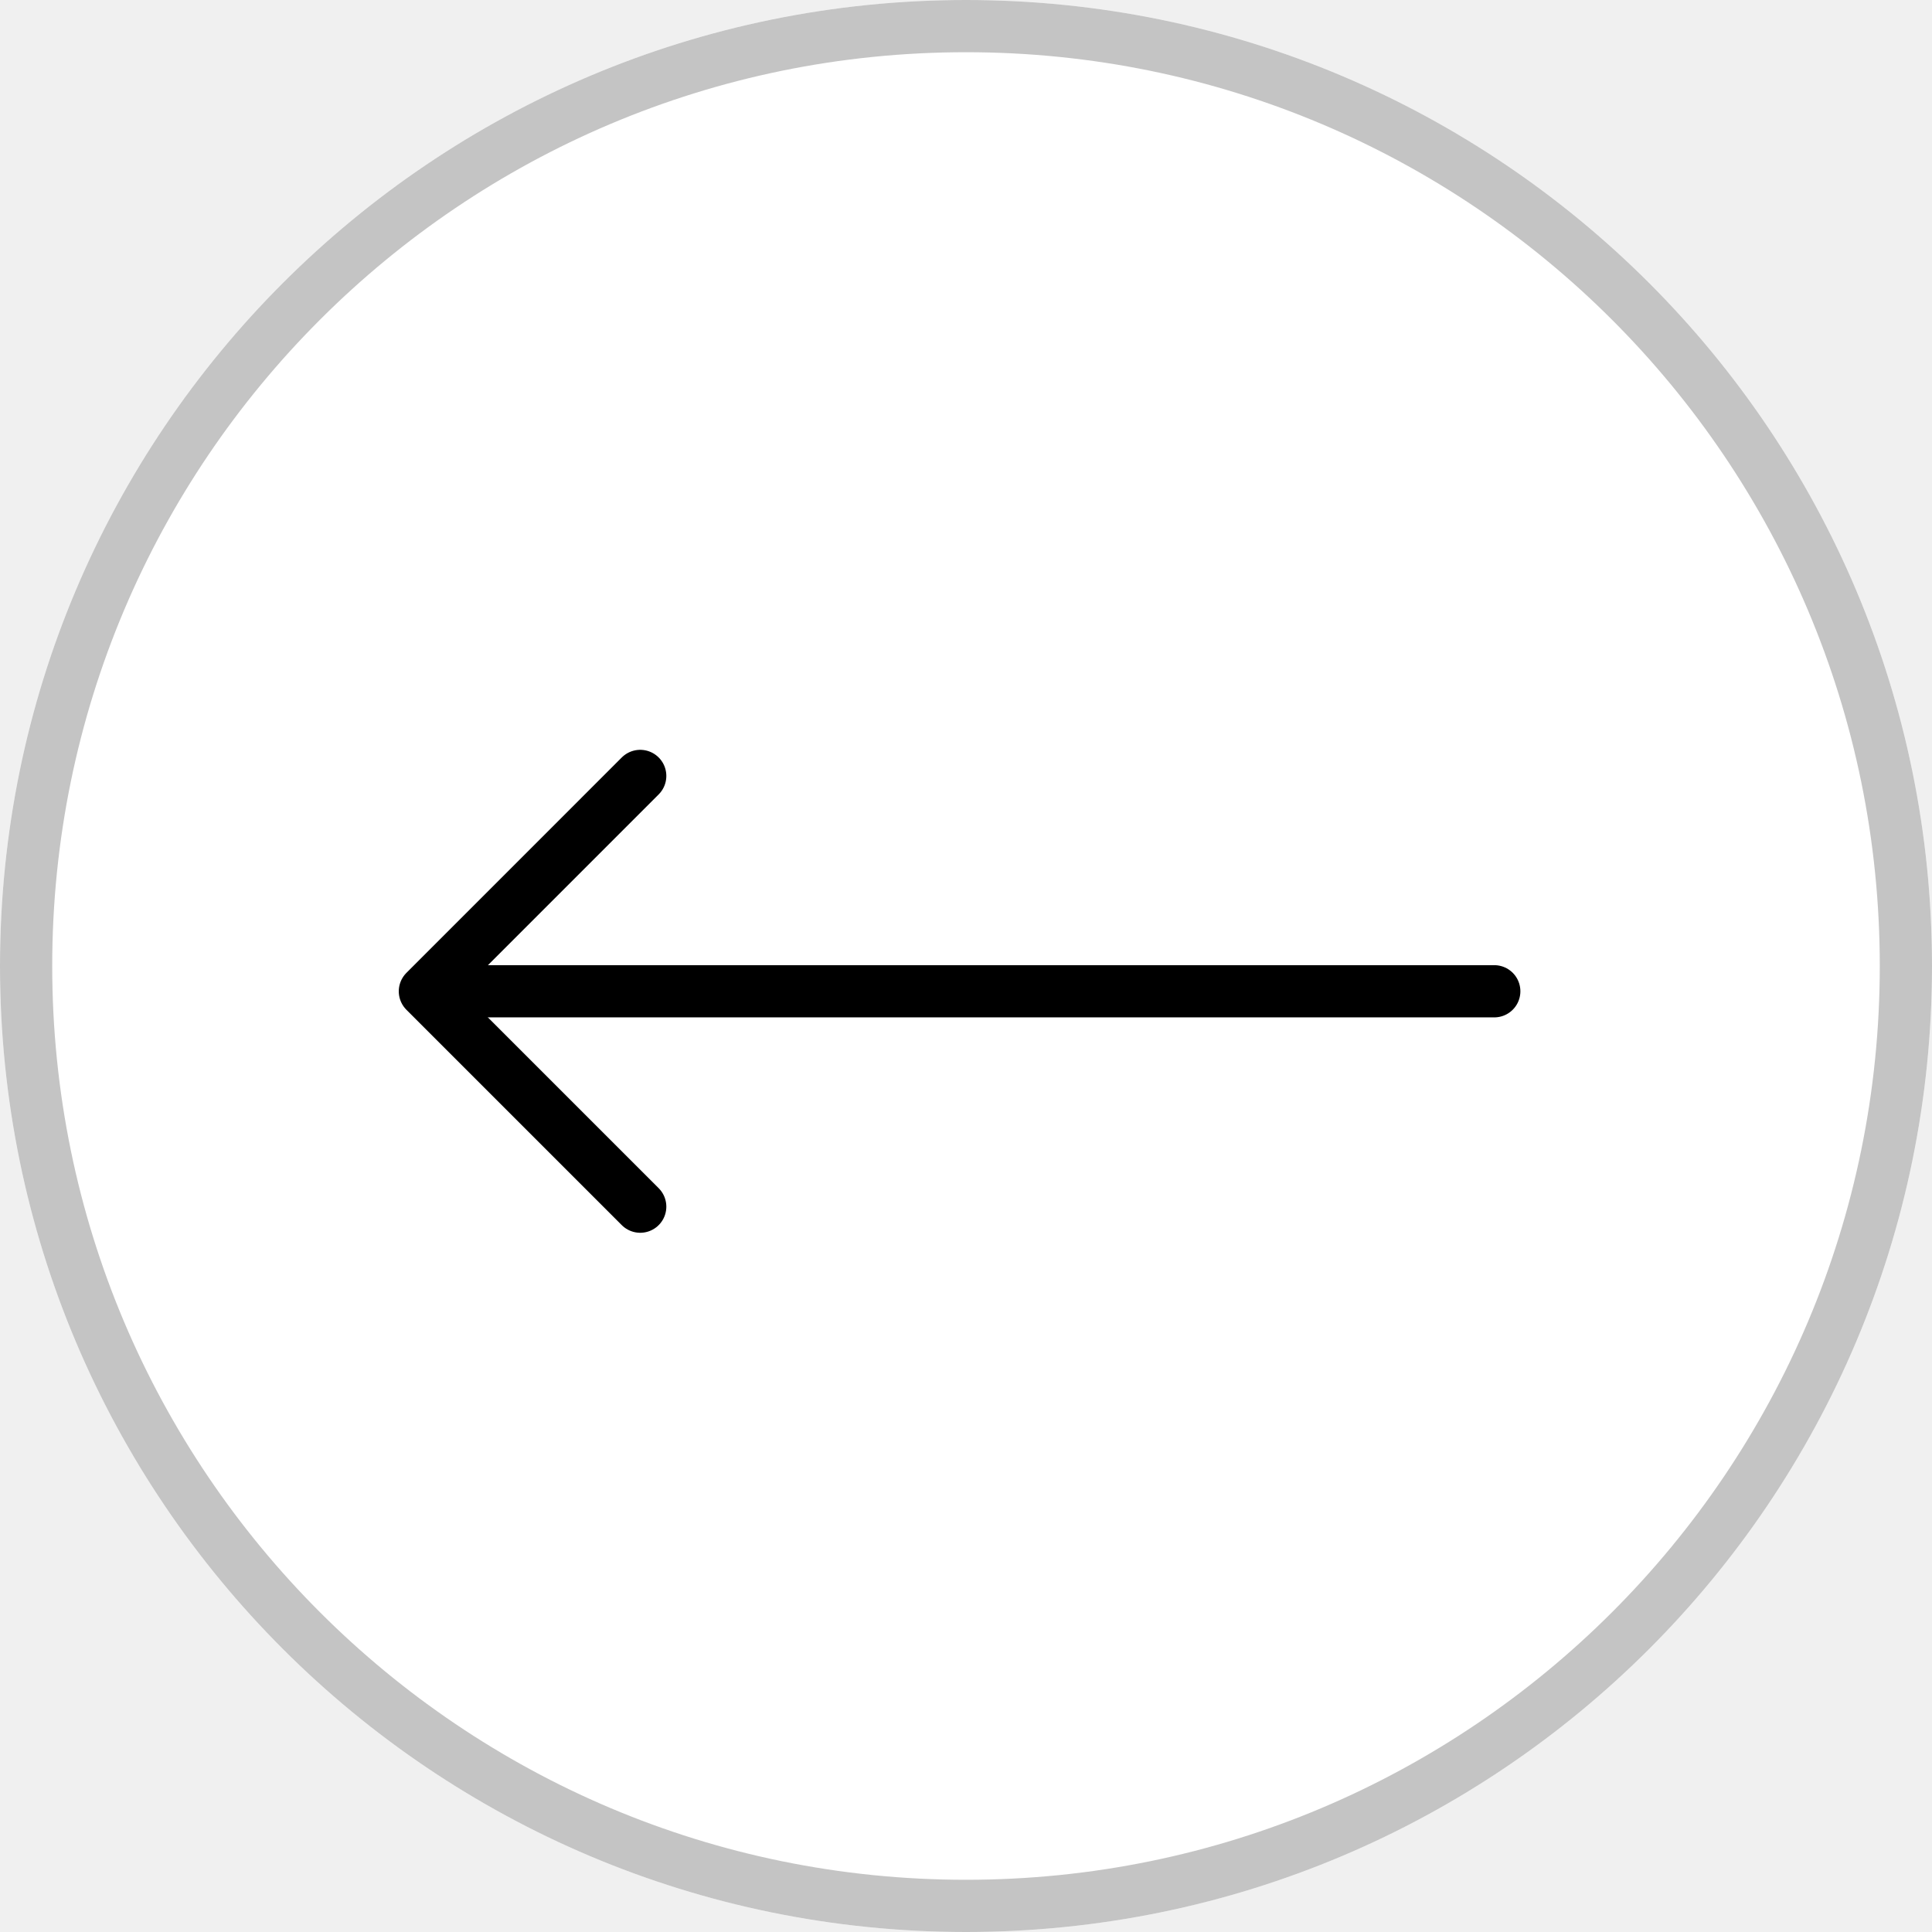
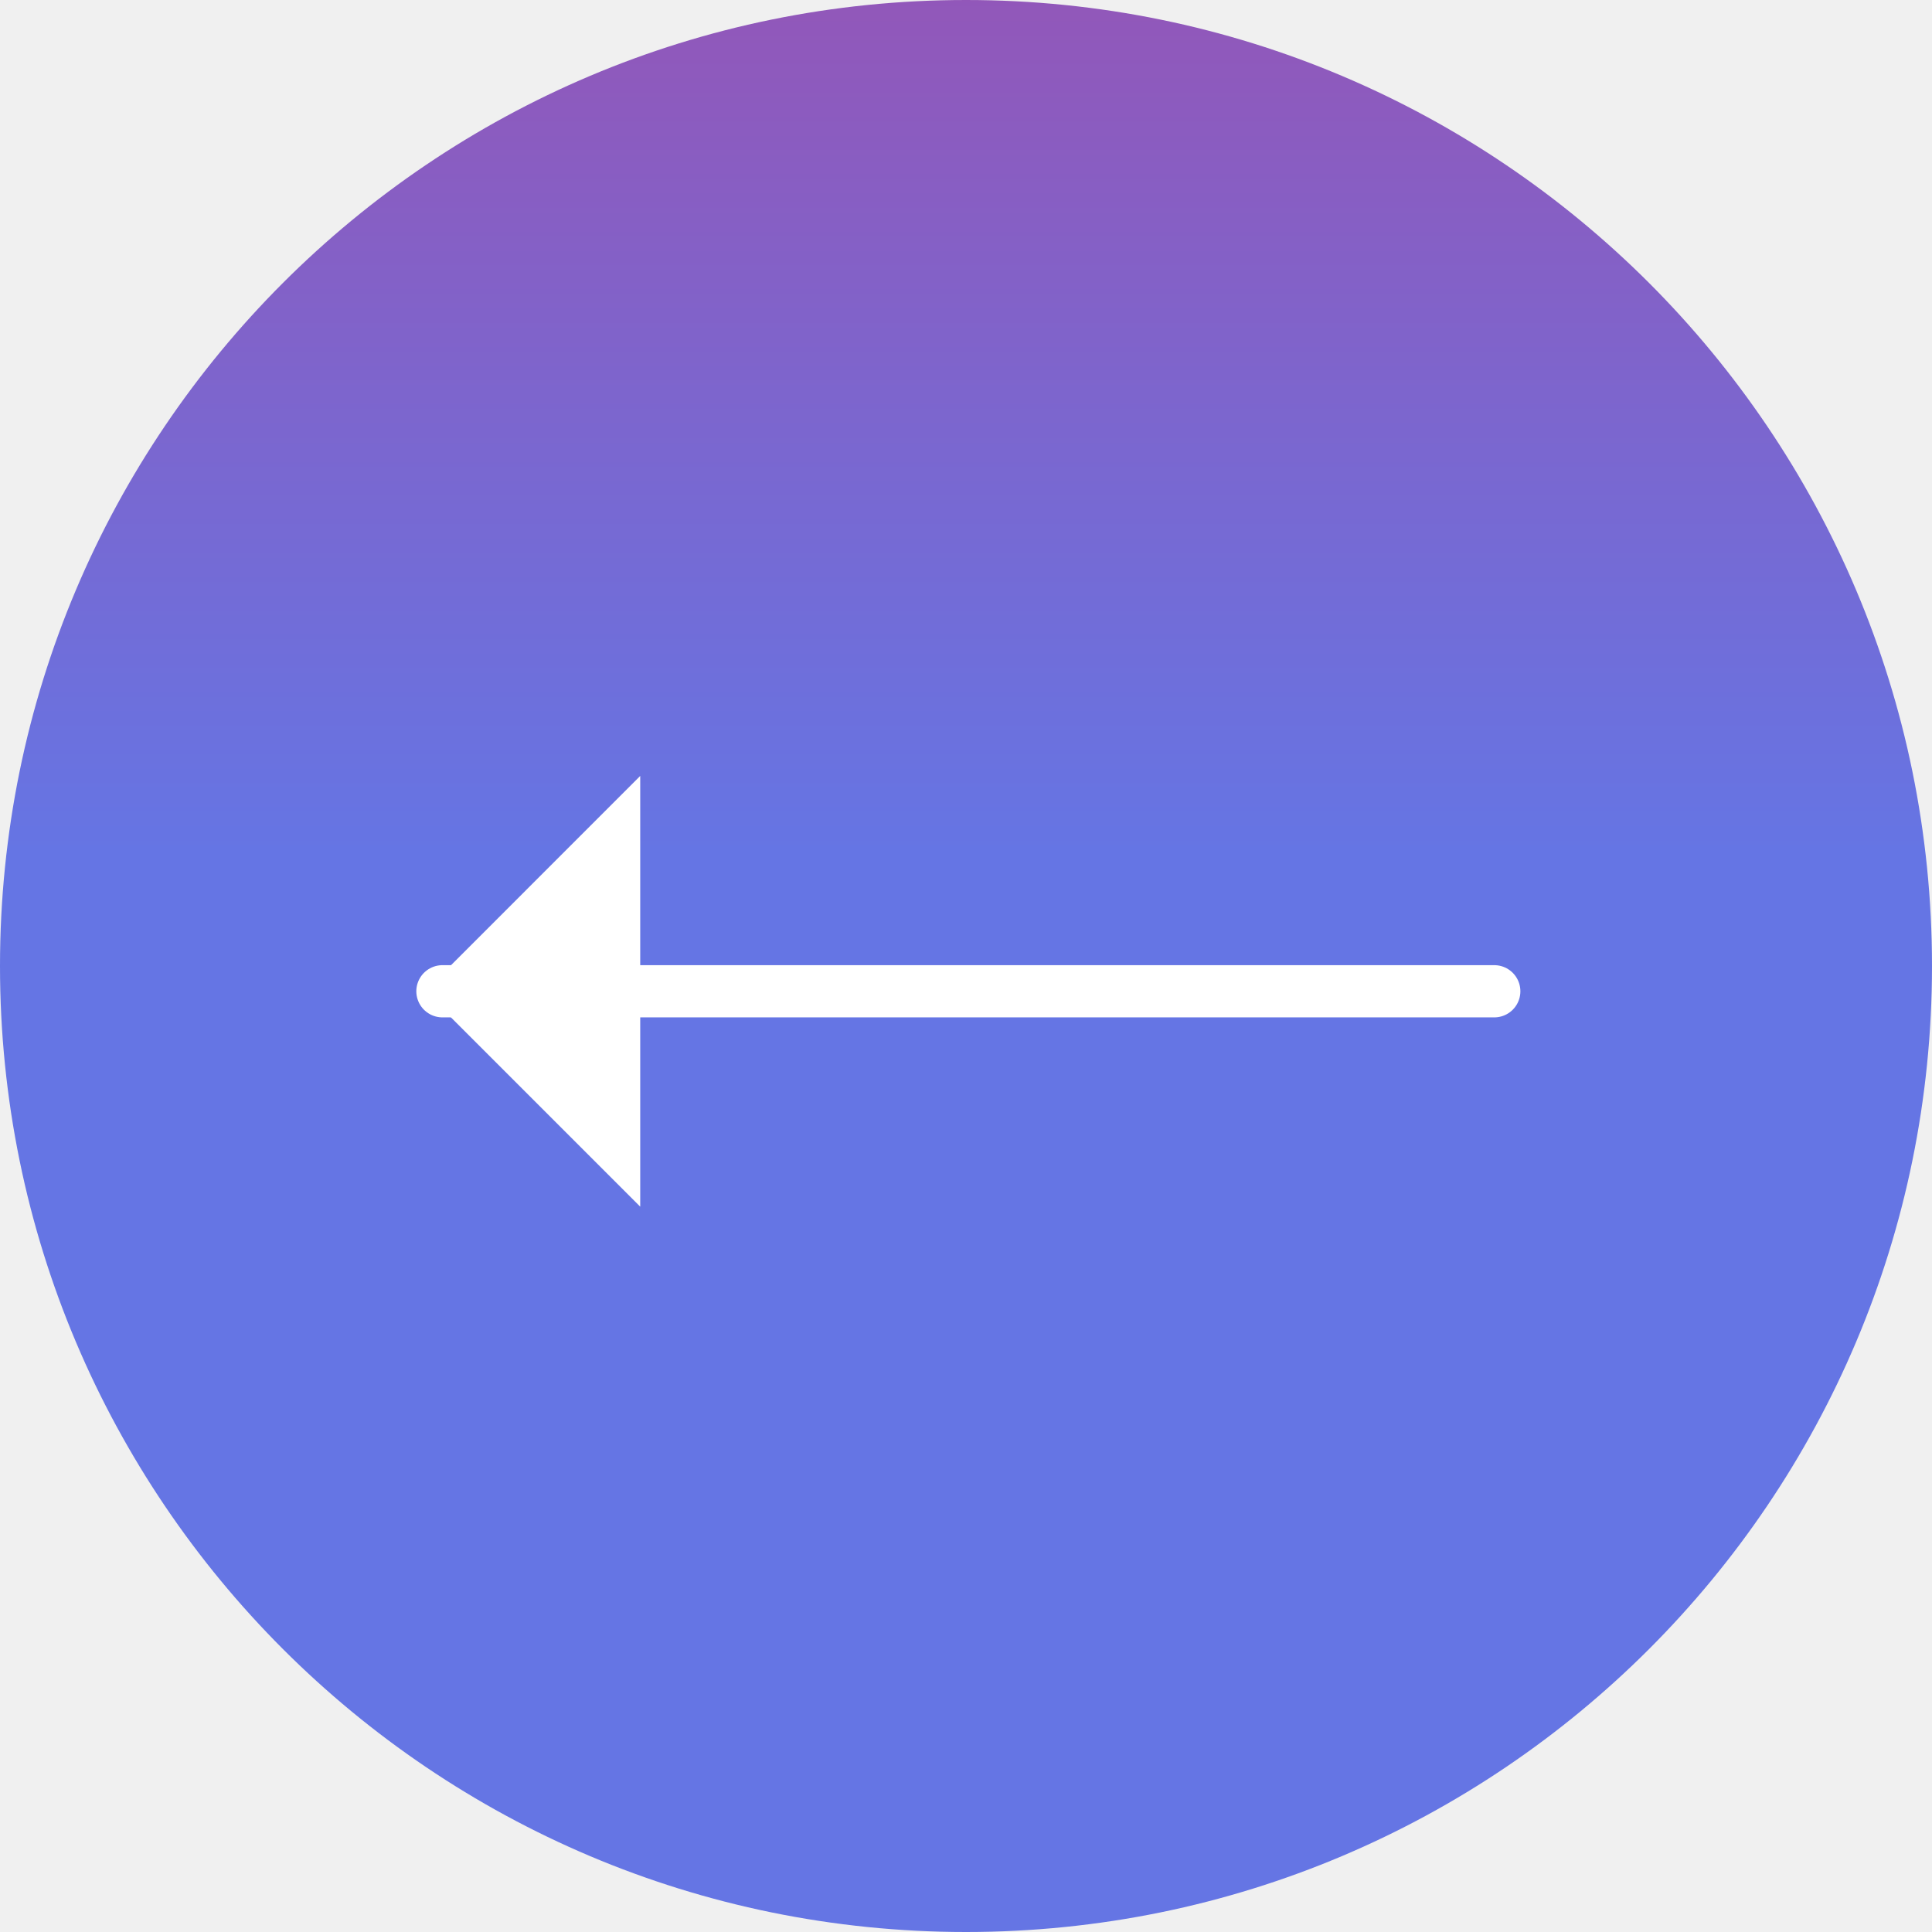
- <svg xmlns="http://www.w3.org/2000/svg" id="Group_46809" data-name="Group 46809" width="37" height="37" viewBox="0 0 37 37">
-   <g id="Ellipse_1" data-name="Ellipse 1" fill="#fff" stroke="#c4c4c4" stroke-width="1">
-     <circle cx="18.5" cy="18.5" r="18.5" stroke="none" />
-     <circle cx="18.5" cy="18.5" r="18" fill="none" />
-   </g>
+ <svg xmlns="http://www.w3.org/2000/svg" id="leftArrow" width="37" height="37" viewBox="0 0 37 37">
+   <defs>
+     <linearGradient id="linear-gradient" x1="0.5" x2="0.5" y2="1" gradientUnits="objectBoundingBox">
+       <stop offset="0" stop-color="#9257b9" />
+       <stop offset="0.443" stop-color="#6575e4" />
+       <stop offset="0.448" stop-color="#6575e4" />
+       <stop offset="1" stop-color="#6575e4" />
+     </linearGradient>
+   </defs>
+   <circle id="Ellipse_1" data-name="Ellipse 1" cx="18.5" cy="18.5" r="18.5" fill="url(#linear-gradient)" />
  <g id="Group_46768" data-name="Group 46768" transform="translate(8.136 14.86)">
-     <path id="Path_82241" data-name="Path 82241" d="M351.417,3821.5H331.273" transform="translate(-330.936 -3817.376)" fill="none" stroke="#000" stroke-linecap="round" stroke-width="1" />
-     <path id="Path_82242" data-name="Path 82242" d="M351.051,3812l-4.124,4.125,4.124,4.124" transform="translate(-346.926 -3812)" fill="none" stroke="#000" stroke-linecap="round" stroke-linejoin="round" stroke-width="1" />
+     <path id="Path_82241" data-name="Path 82241" d="M351.417,3821.5H331.273" transform="translate(-330.936 -3817.376)" fill="#fff" stroke="#fff" stroke-linecap="round" stroke-width="1" />
+     <path id="Path_82242" data-name="Path 82242" d="M351.051,3812l-4.124,4.125,4.124,4.124" transform="translate(-346.926 -3812)" fill="#fff" />
  </g>
</svg>
